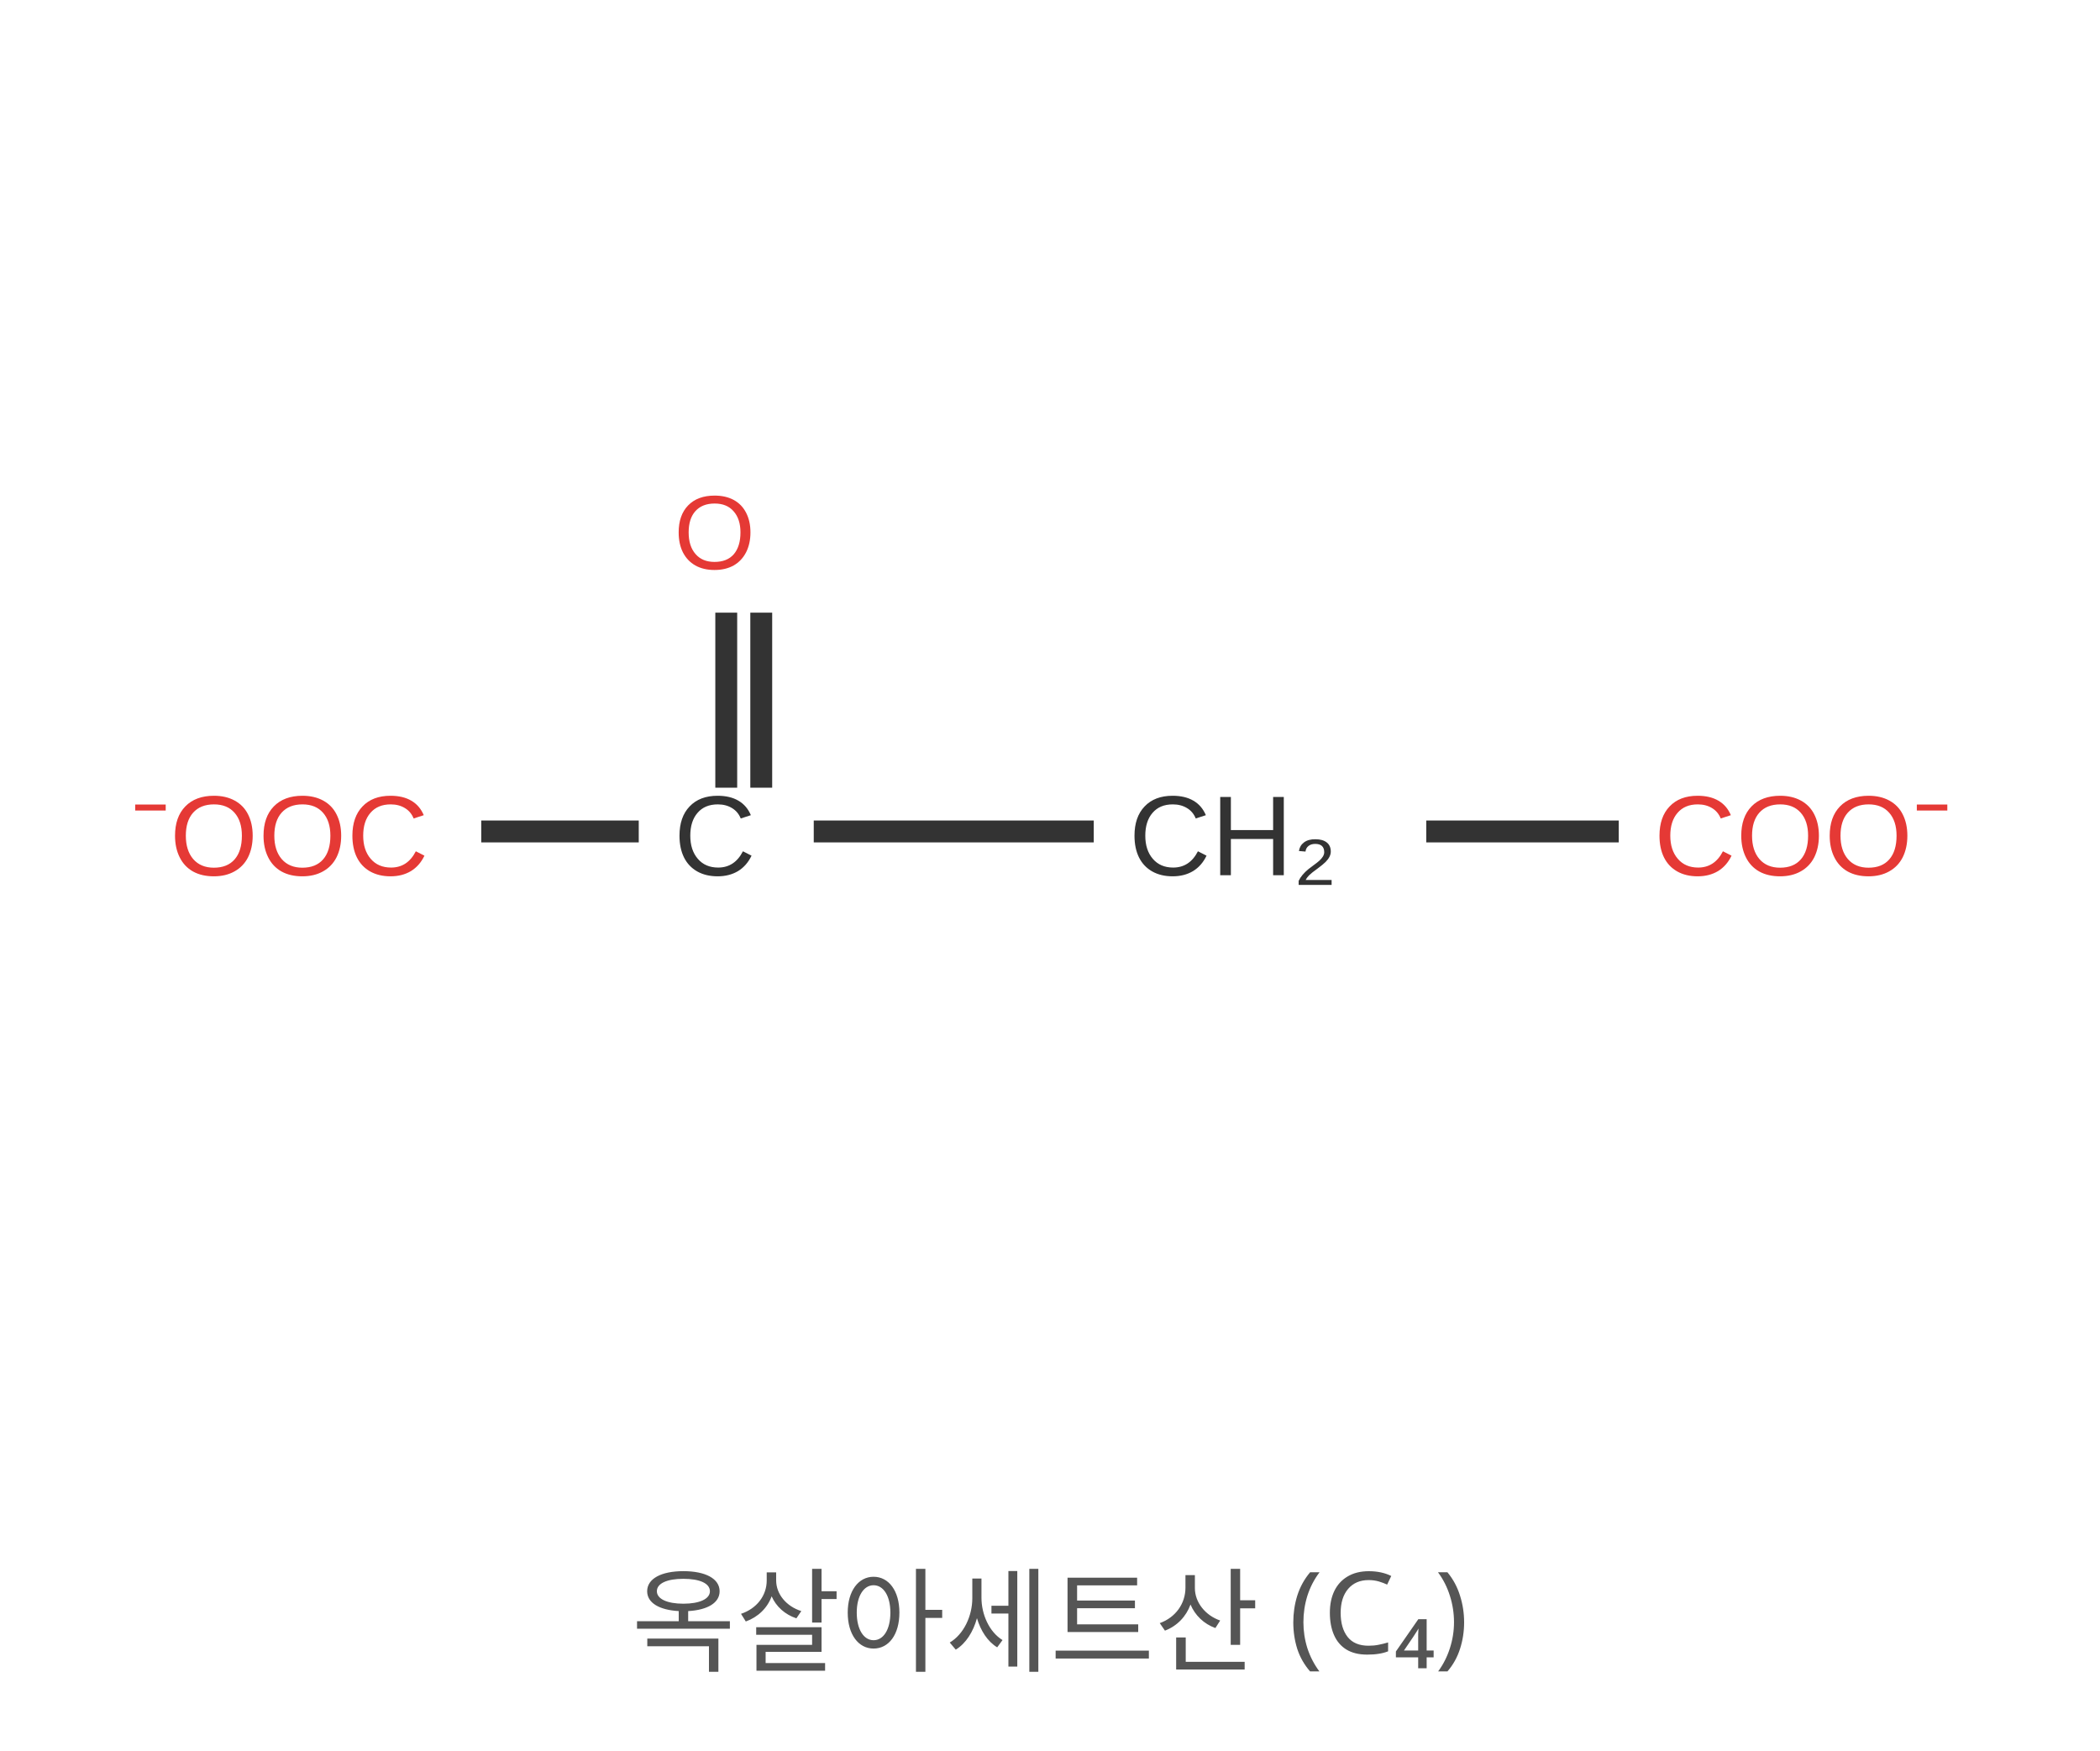
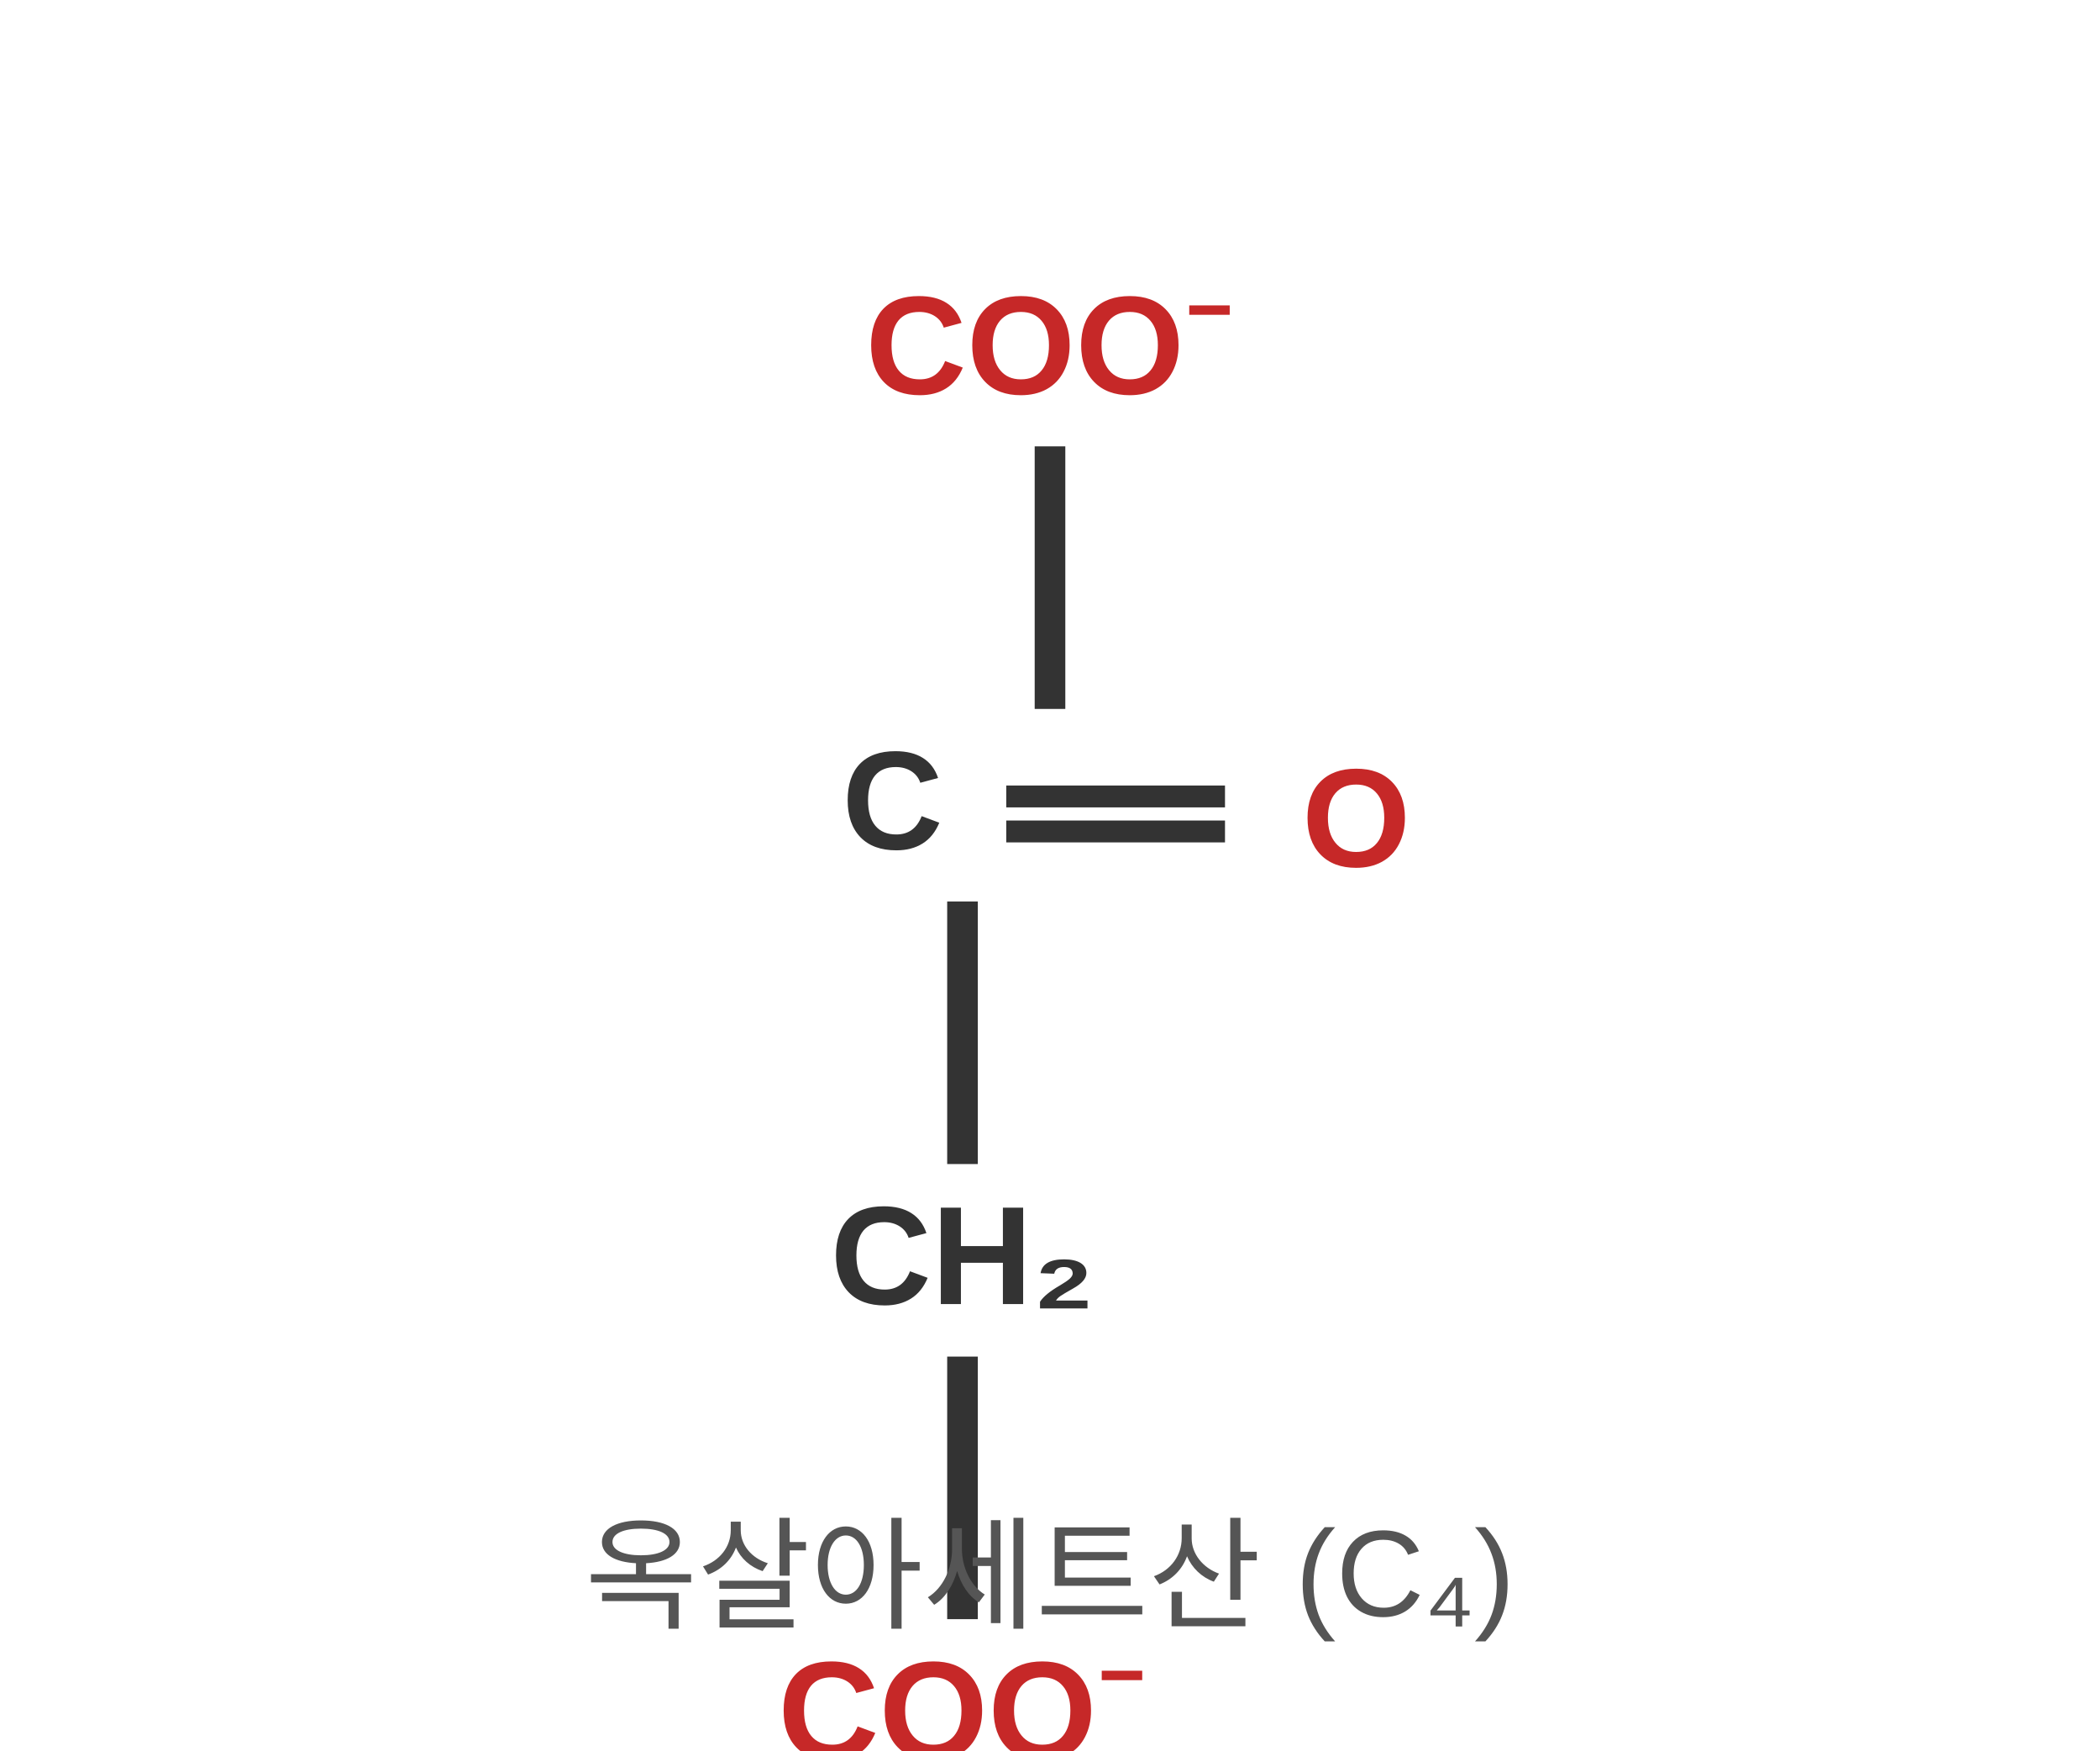
<svg xmlns="http://www.w3.org/2000/svg" viewBox="0 0 240 200">
-   <g transform="translate(15,100)">
-     <text x="0" y="0" font-size="13" fill="#E53935" font-family="Arial, sans-serif">⁻OOC</text>
-     <line x1="40" y1="-5" x2="58" y2="-5" stroke="#333" stroke-width="2.5" />
-     <text x="62" y="0" font-size="13" fill="#333" font-family="Arial, sans-serif">C</text>
-     <line x1="68" y1="-10" x2="68" y2="-30" stroke="#333" stroke-width="2.5" />
-     <line x1="72" y1="-10" x2="72" y2="-30" stroke="#333" stroke-width="2.5" />
-     <text x="62" y="-35" font-size="12" fill="#E53935" font-family="Arial, sans-serif">O</text>
-     <line x1="78" y1="-5" x2="110" y2="-5" stroke="#333" stroke-width="2.5" />
-     <text x="114" y="0" font-size="13" fill="#333" font-family="Arial, sans-serif">CH₂</text>
-     <line x1="148" y1="-5" x2="170" y2="-5" stroke="#333" stroke-width="2.5" />
-     <text x="174" y="0" font-size="13" fill="#E53935" font-family="Arial, sans-serif">COO⁻</text>
+   <g transform="translate(120,45)">
+     <text x="0" y="0" font-size="16" fill="#C62828" font-family="Arial" text-anchor="middle" font-weight="bold">COO⁻</text>
+     <line x1="0" y1="6" x2="0" y2="36" stroke="#333" stroke-width="3.5" />
+     <text x="-18" y="52" font-size="16" fill="#333" font-family="Arial" text-anchor="middle" font-weight="bold">C</text>
+     <line x1="-5" y1="46" x2="20" y2="46" stroke="#333" stroke-width="2.5" />
+     <line x1="-5" y1="50" x2="20" y2="50" stroke="#333" stroke-width="2.5" />
+     <text x="35" y="54" font-size="16" fill="#C62828" font-family="Arial" text-anchor="middle" font-weight="bold">O</text>
+     <line x1="-10" y1="58" x2="-10" y2="88" stroke="#333" stroke-width="3.5" />
+     <text x="-10" y="104" font-size="16" fill="#333" font-family="Arial" text-anchor="middle" font-weight="bold">CH₂</text>
+     <line x1="-10" y1="110" x2="-10" y2="140" stroke="#333" stroke-width="3.5" />
+     <text x="-10" y="156" font-size="16" fill="#C62828" font-family="Arial" text-anchor="middle" font-weight="bold">COO⁻</text>
  </g>
-   <text x="120" y="190" text-anchor="middle" font-family="'Noto Sans KR', sans-serif" font-size="13" fill="#555">옥살아세트산 (C₄)</text>
+   <text x="120" y="185" font-family="Noto Sans KR, Arial" font-size="14" fill="#555" text-anchor="middle">옥살아세트산 (C₄)</text>
</svg>
